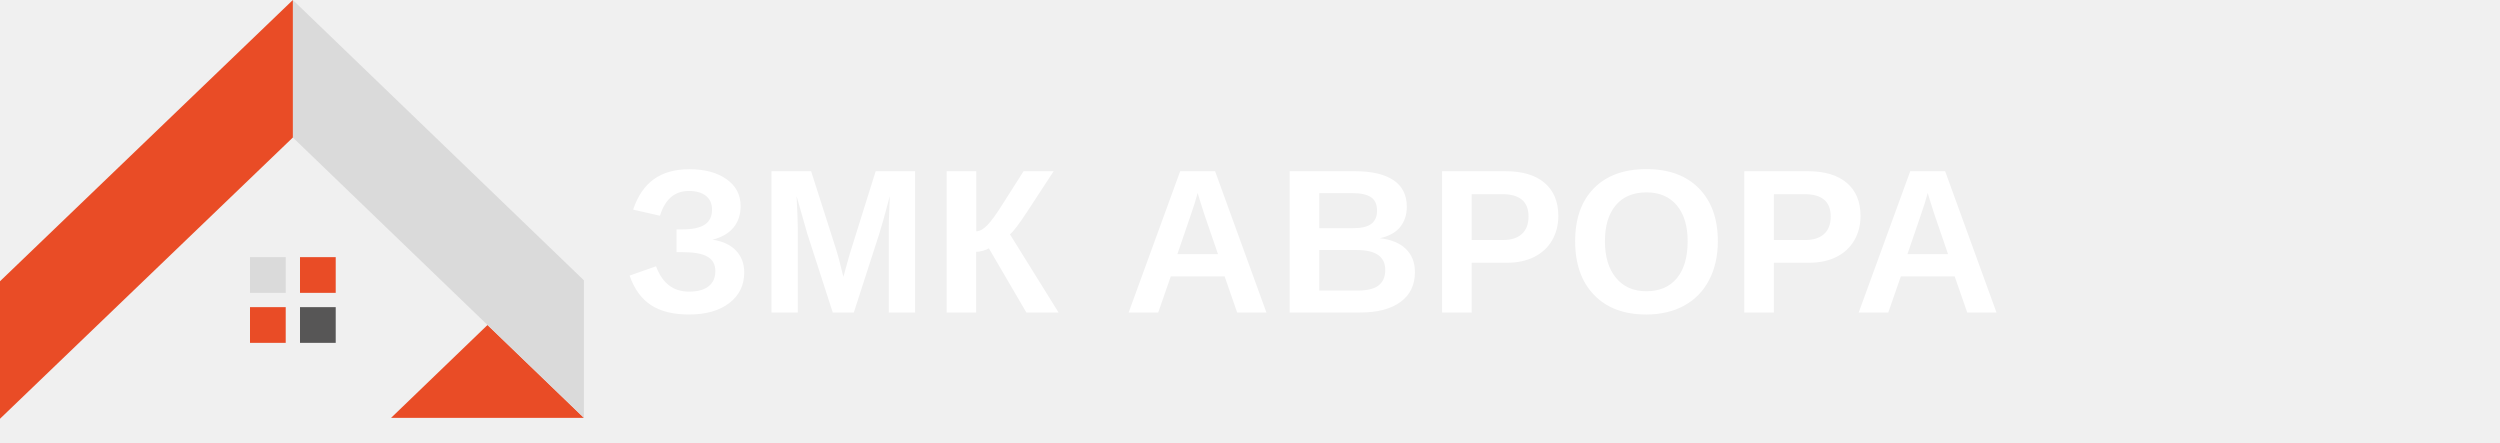
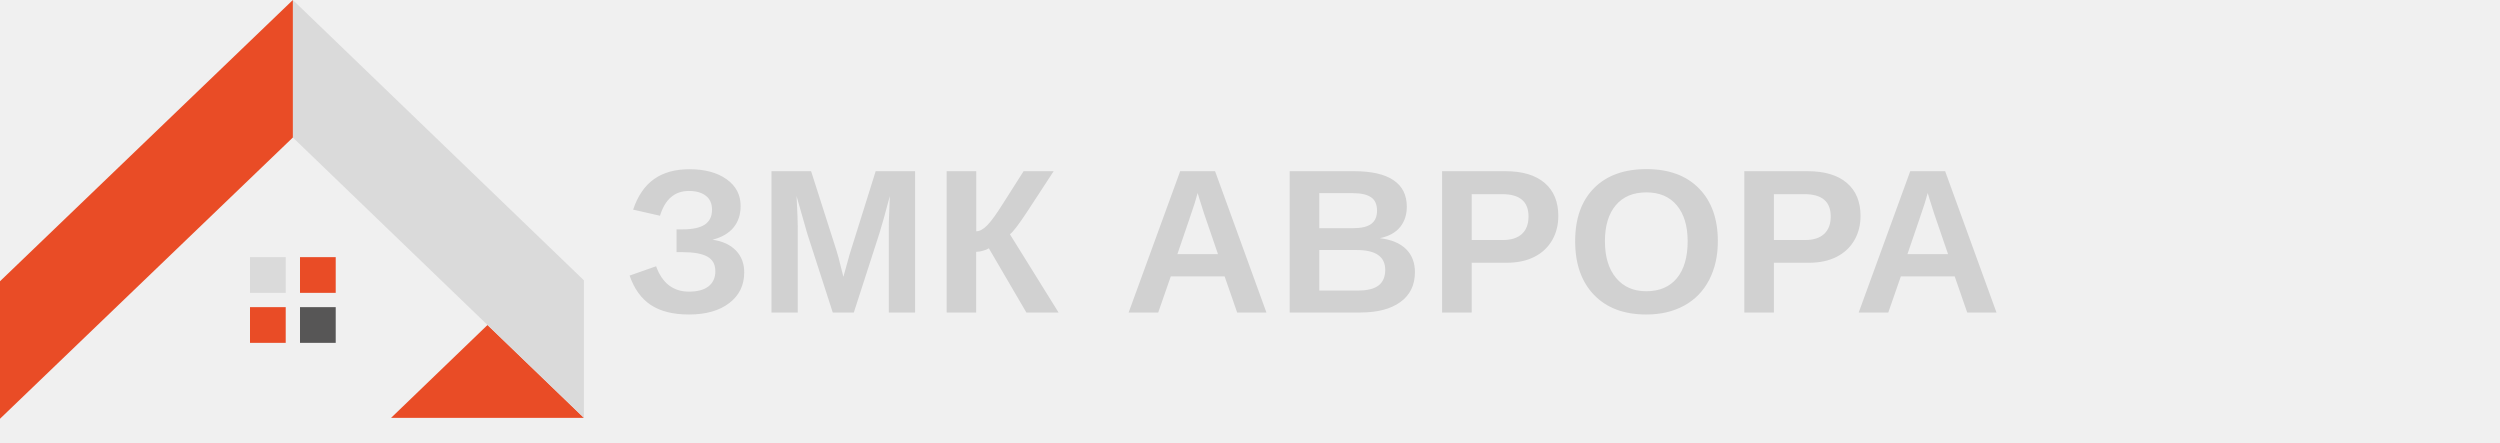
<svg xmlns="http://www.w3.org/2000/svg" width="1400" height="248" viewBox="0 0 1400 248" fill="none">
  <path d="M273 182L327 234H219L273 182Z" fill="#E94C26" />
  <path d="M164 77V0L327 157V234L164 77Z" fill="#DADADA" />
  <path d="M0 157.5V234.5L164 77V0L0 157.5Z" fill="#E94C26" />
  <rect x="140" y="144" width="20" height="20" fill="#DADADA" />
  <rect x="168" y="144" width="20" height="20" fill="#E94C26" />
  <rect x="140" y="172" width="20" height="20" fill="#E94C26" />
  <rect x="168" y="172" width="20" height="20" fill="#575656" />
-   <text x="350" y="175" fill="white" font-family="Oswald, Arial, sans-serif" font-weight="700" font-size="115" style="text-transform: uppercase; letter-spacing: 0.02em;">ЗМК АВРОРА</text>
+   <text x="350" y="175" fill="#D1D1D1" font-family="Oswald, Arial, sans-serif" font-weight="700" font-size="115" style="text-transform: uppercase; letter-spacing: 0.02em;">ЗМК АВРОРА</text>
</svg>
